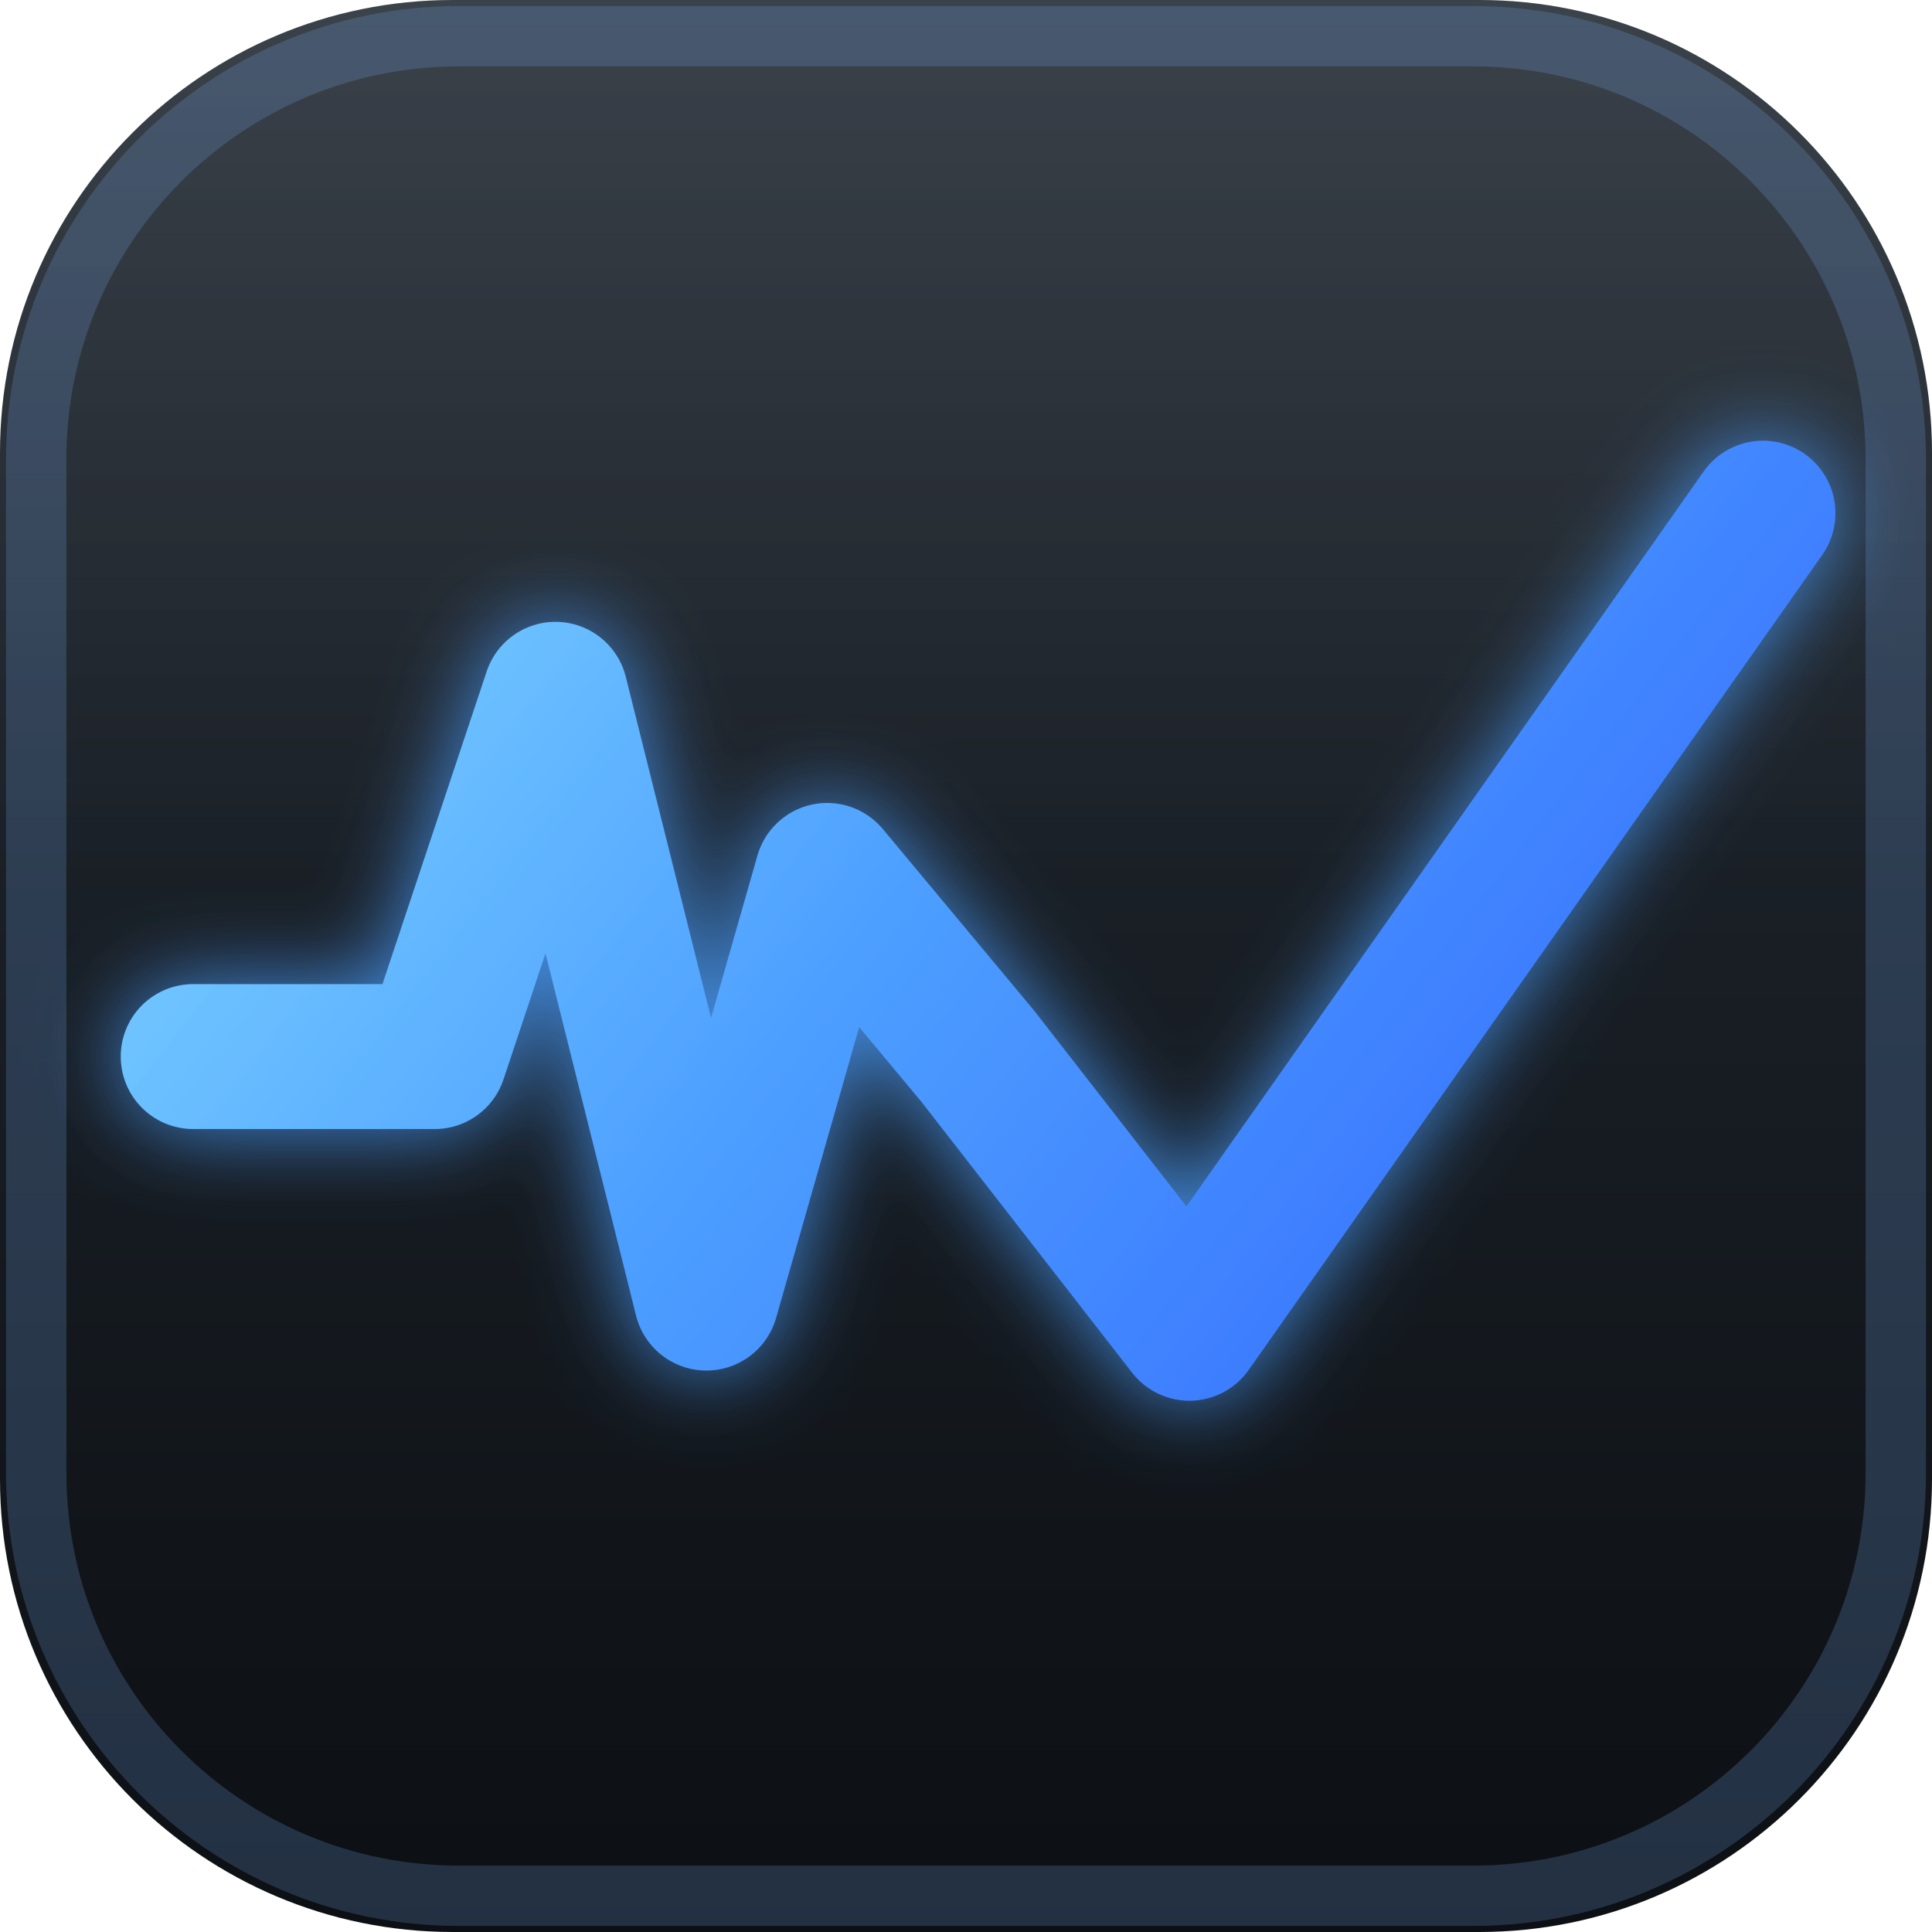
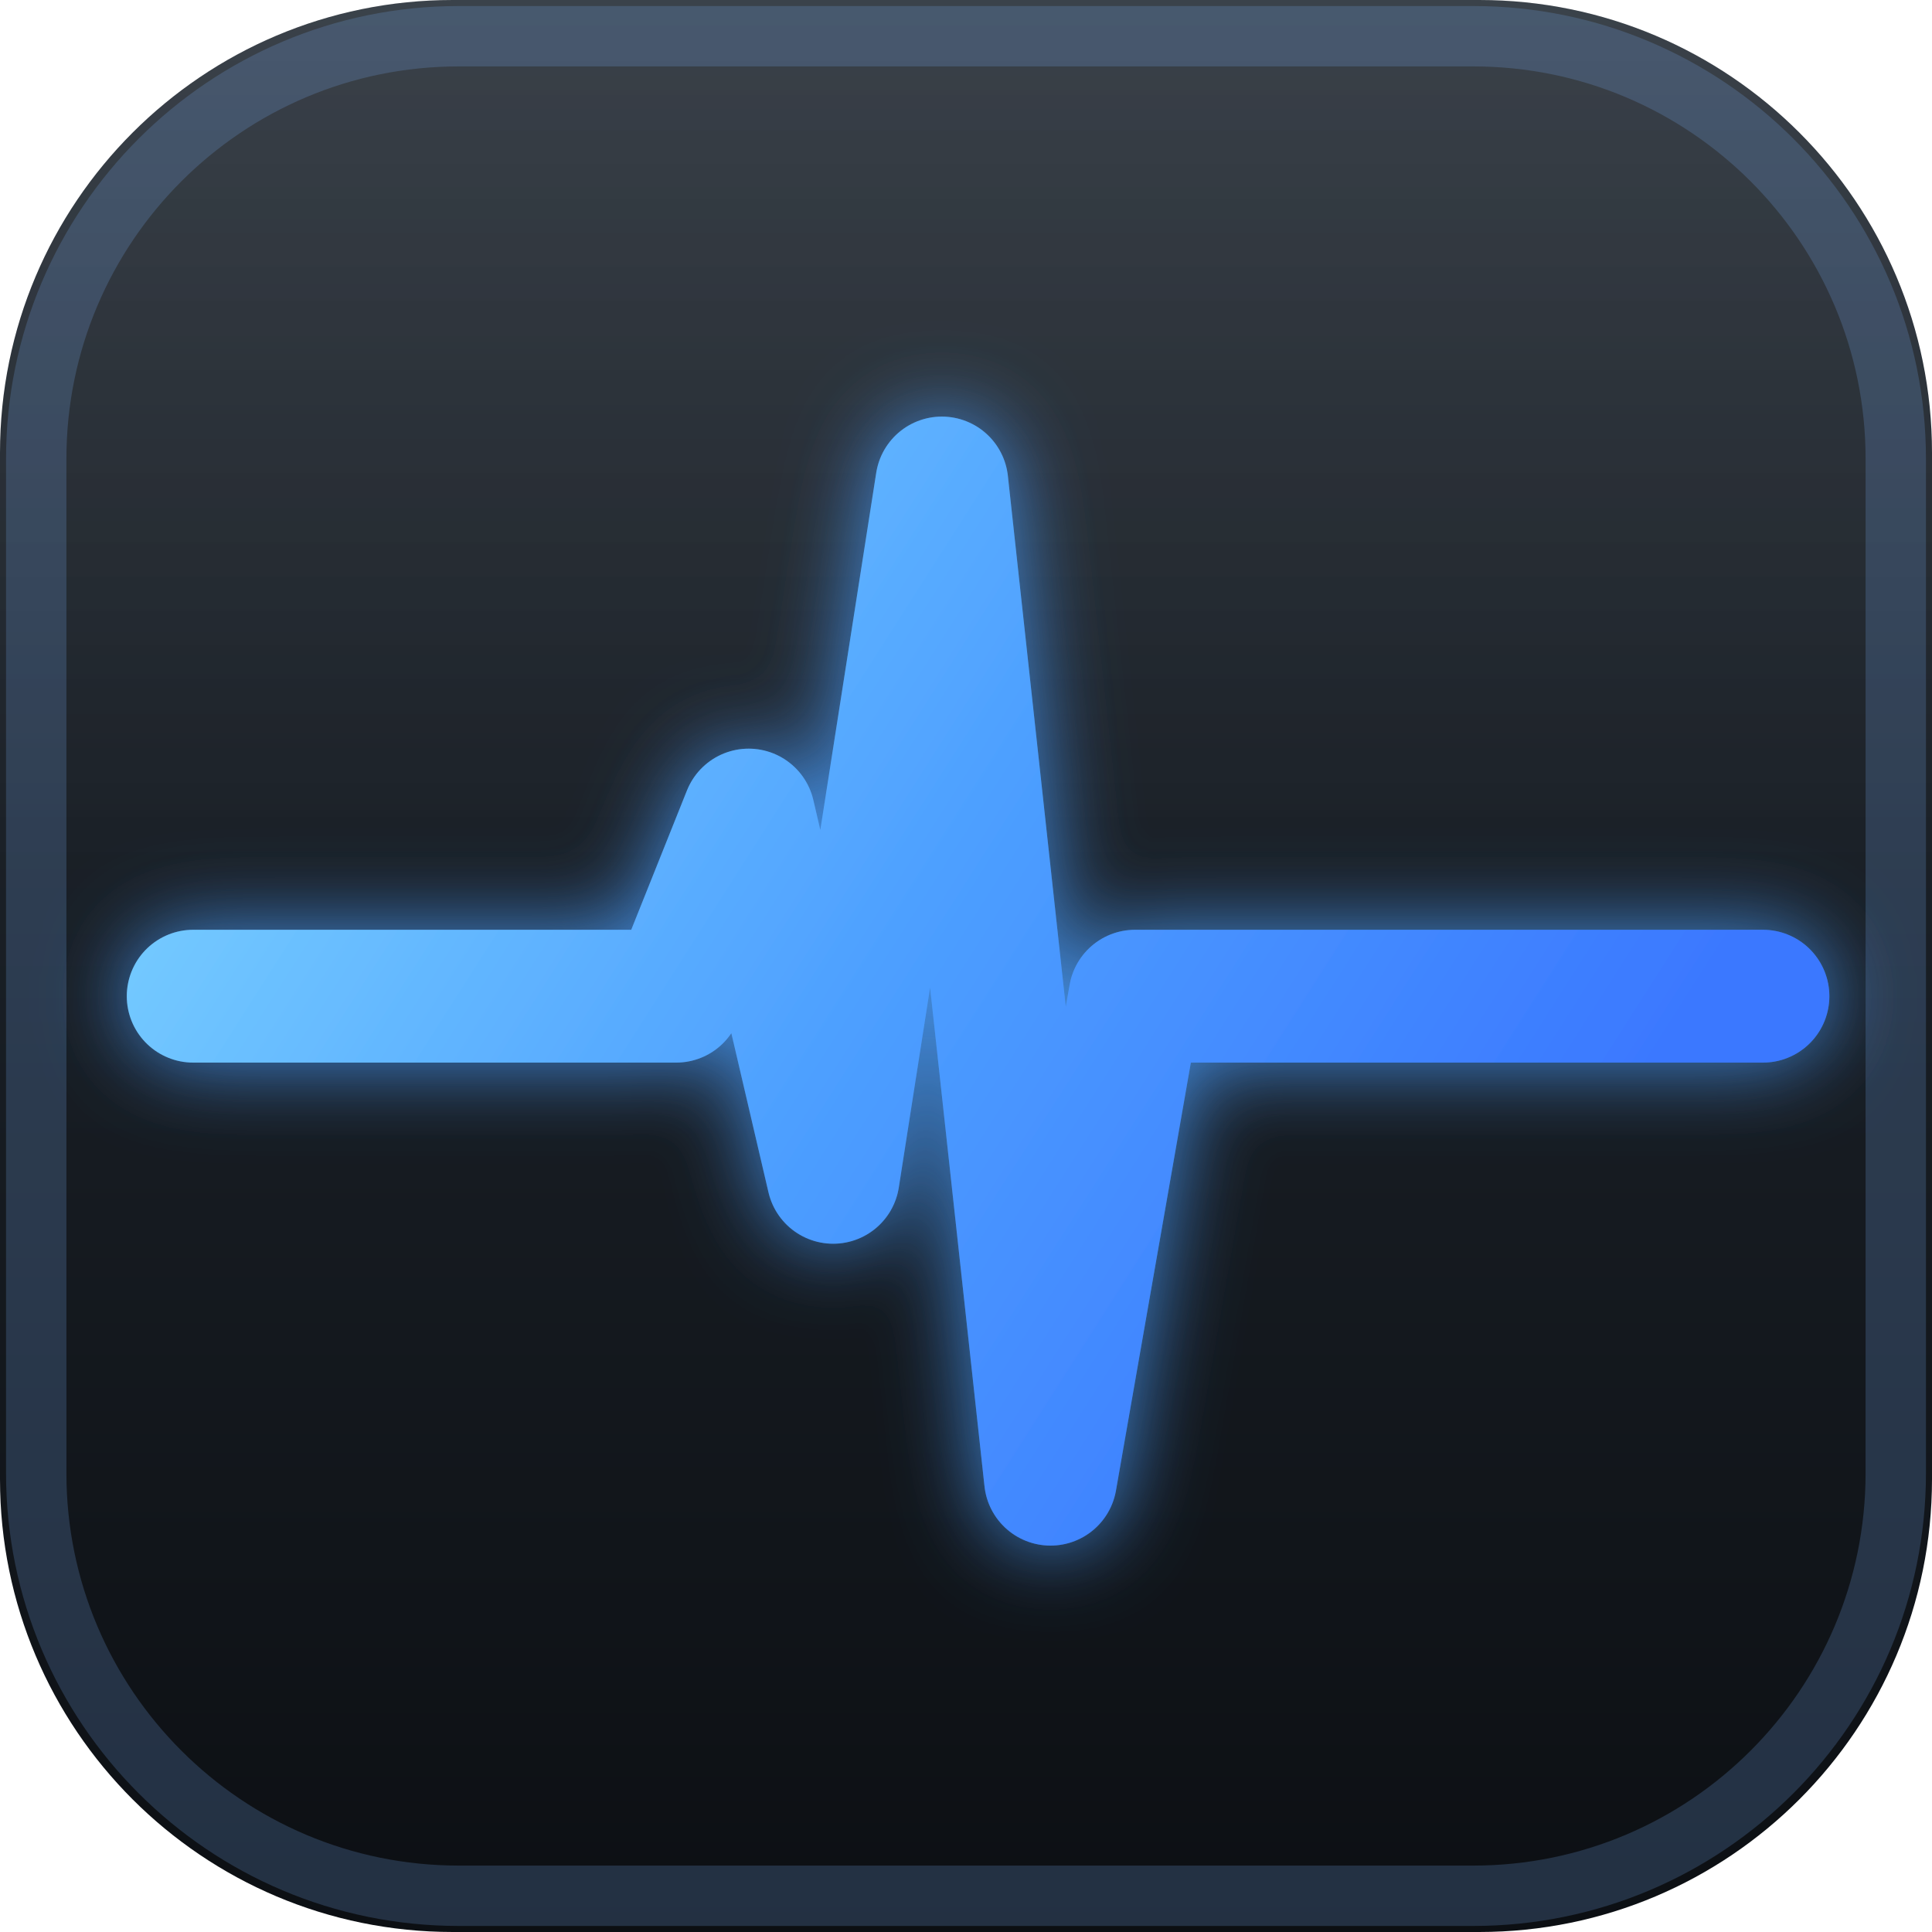
<svg xmlns="http://www.w3.org/2000/svg" viewBox="0 0 32 32" role="img" aria-label="QA Touchstone">
  <defs>
    <linearGradient id="bg" x1="0" y1="0" x2="0" y2="1">
      <stop offset="0" stop-color="#252d36" />
      <stop offset="1" stop-color="#0c0f13" />
    </linearGradient>
    <linearGradient id="sheen" x1="0" y1="0" x2="0" y2="1">
      <stop offset="0" stop-color="#ffffff" stop-opacity="0.10" />
      <stop offset="0.45" stop-color="#ffffff" stop-opacity="0" />
    </linearGradient>
    <linearGradient id="stroke" x1="0" y1="0" x2="1" y2="0.4">
      <stop offset="0" stop-color="#7fd6ff" />
      <stop offset="0.55" stop-color="#4d9fff" />
      <stop offset="1" stop-color="#3b78ff" />
    </linearGradient>
    <filter id="glow" x="-30%" y="-30%" width="160%" height="160%">
      <feDropShadow dx="0" dy="0" stdDeviation="0.7" flood-color="#4d9fff" flood-opacity="0.85" />
    </filter>
  </defs>
  <rect width="32" height="32" rx="7.5" fill="url(#bg)" />
  <rect width="32" height="32" rx="7.5" fill="url(#sheen)" />
  <rect x="0.6" y="0.6" width="30.8" height="30.8" rx="7" fill="none" stroke="#7fb8ff" stroke-opacity="0.20" />
-   <g transform="translate(2.2,4.5)" fill="none" stroke-width="2.4" stroke-linecap="round" stroke-linejoin="round">
-     <path d="M1 13 H5 l2 -6 l2.5 10 l2 -7 L14 13 l3.5 4.5 L27 4" stroke="#4d9fff" stroke-opacity="0.22" />
-     <path d="M1 13 H5 l2 -6 l2.5 10 l2 -7 L14 13 l3.5 4.5 L27 4" stroke="url(#stroke)" filter="url(#glow)" />
+   <g transform="translate(2.2,4.5)" fill="none" stroke-width="2.2" stroke-linecap="round" stroke-linejoin="round">
+     <path d="M1 12 H9 l1.2 -3 l1.4 6 l1.8 -11.5 l1.8 16.5 l1.4 -8 H27" stroke="#4d9fff" stroke-opacity="0.22" />
+     <path d="M1 12 H9 l1.2 -3 l1.4 6 l1.8 -11.5 l1.8 16.5 l1.4 -8 H27" stroke="url(#stroke)" filter="url(#glow)" />
  </g>
</svg>
